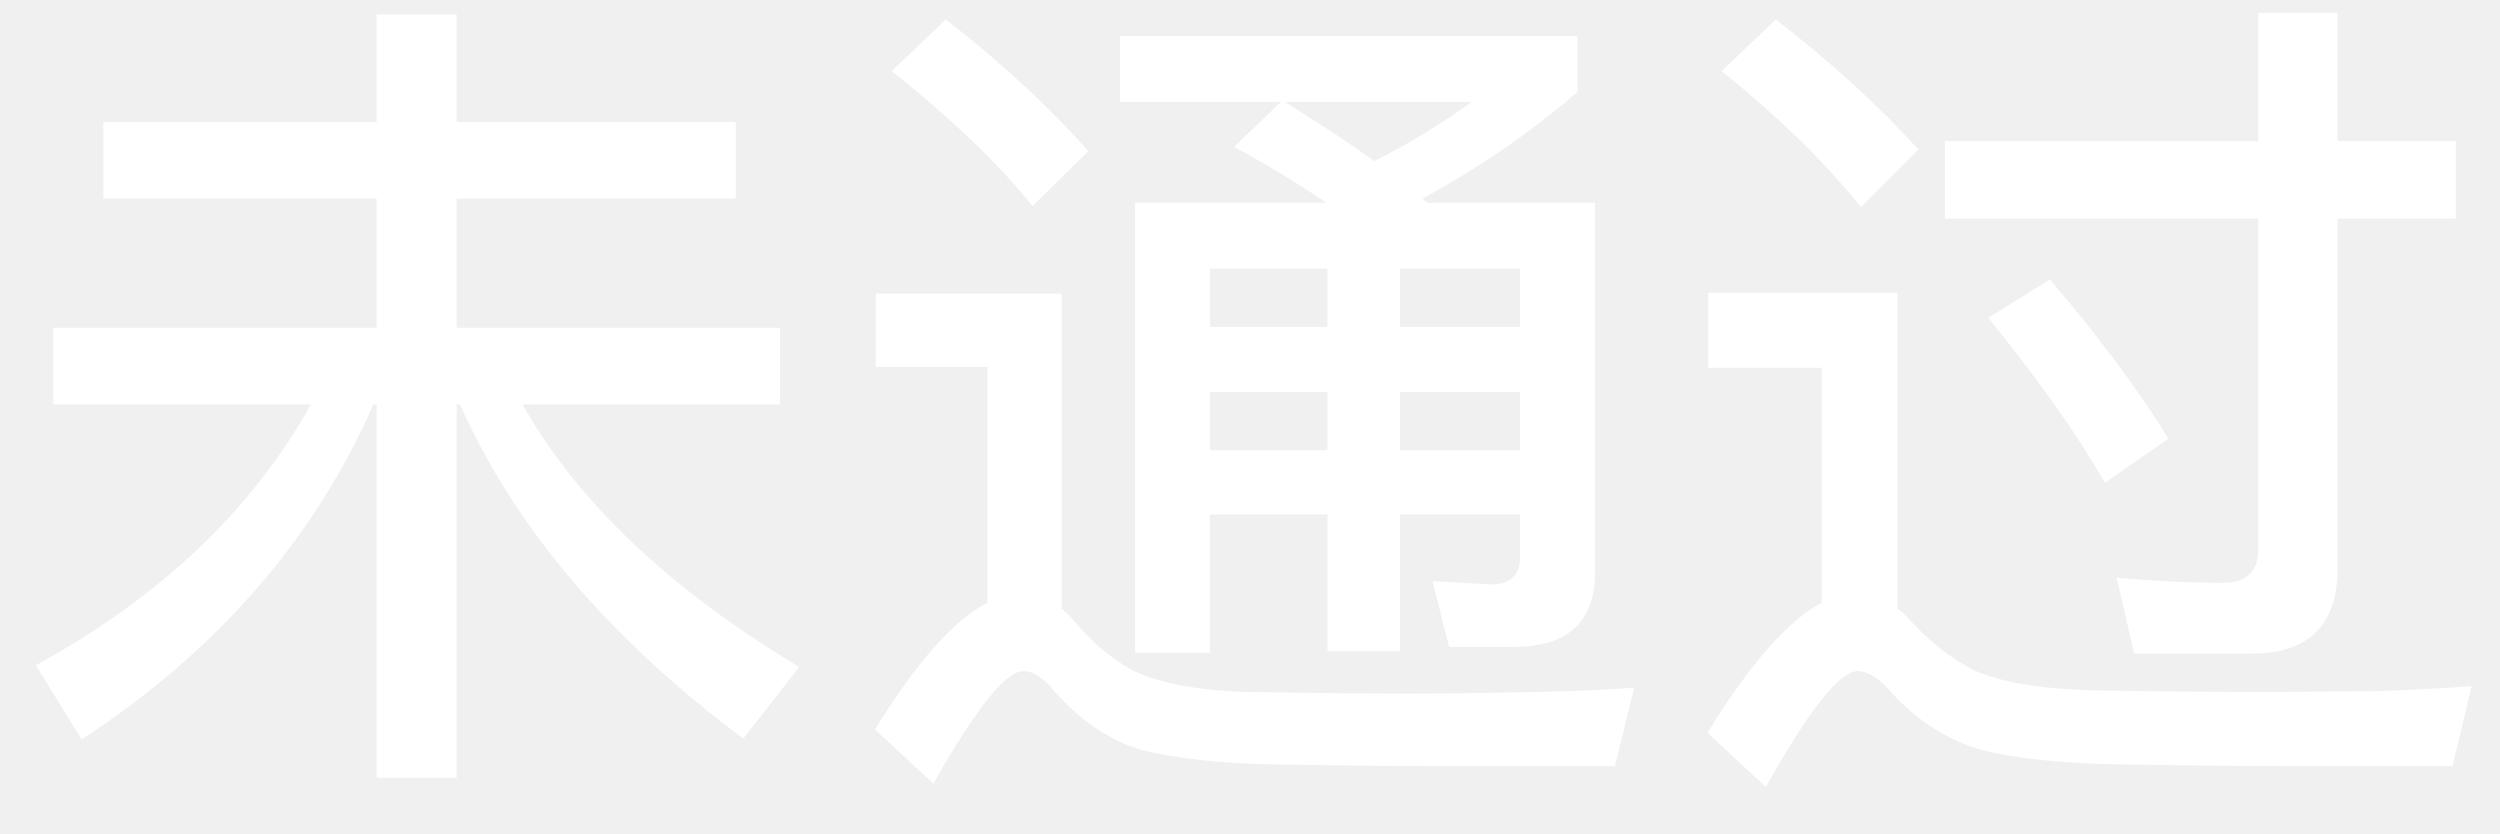
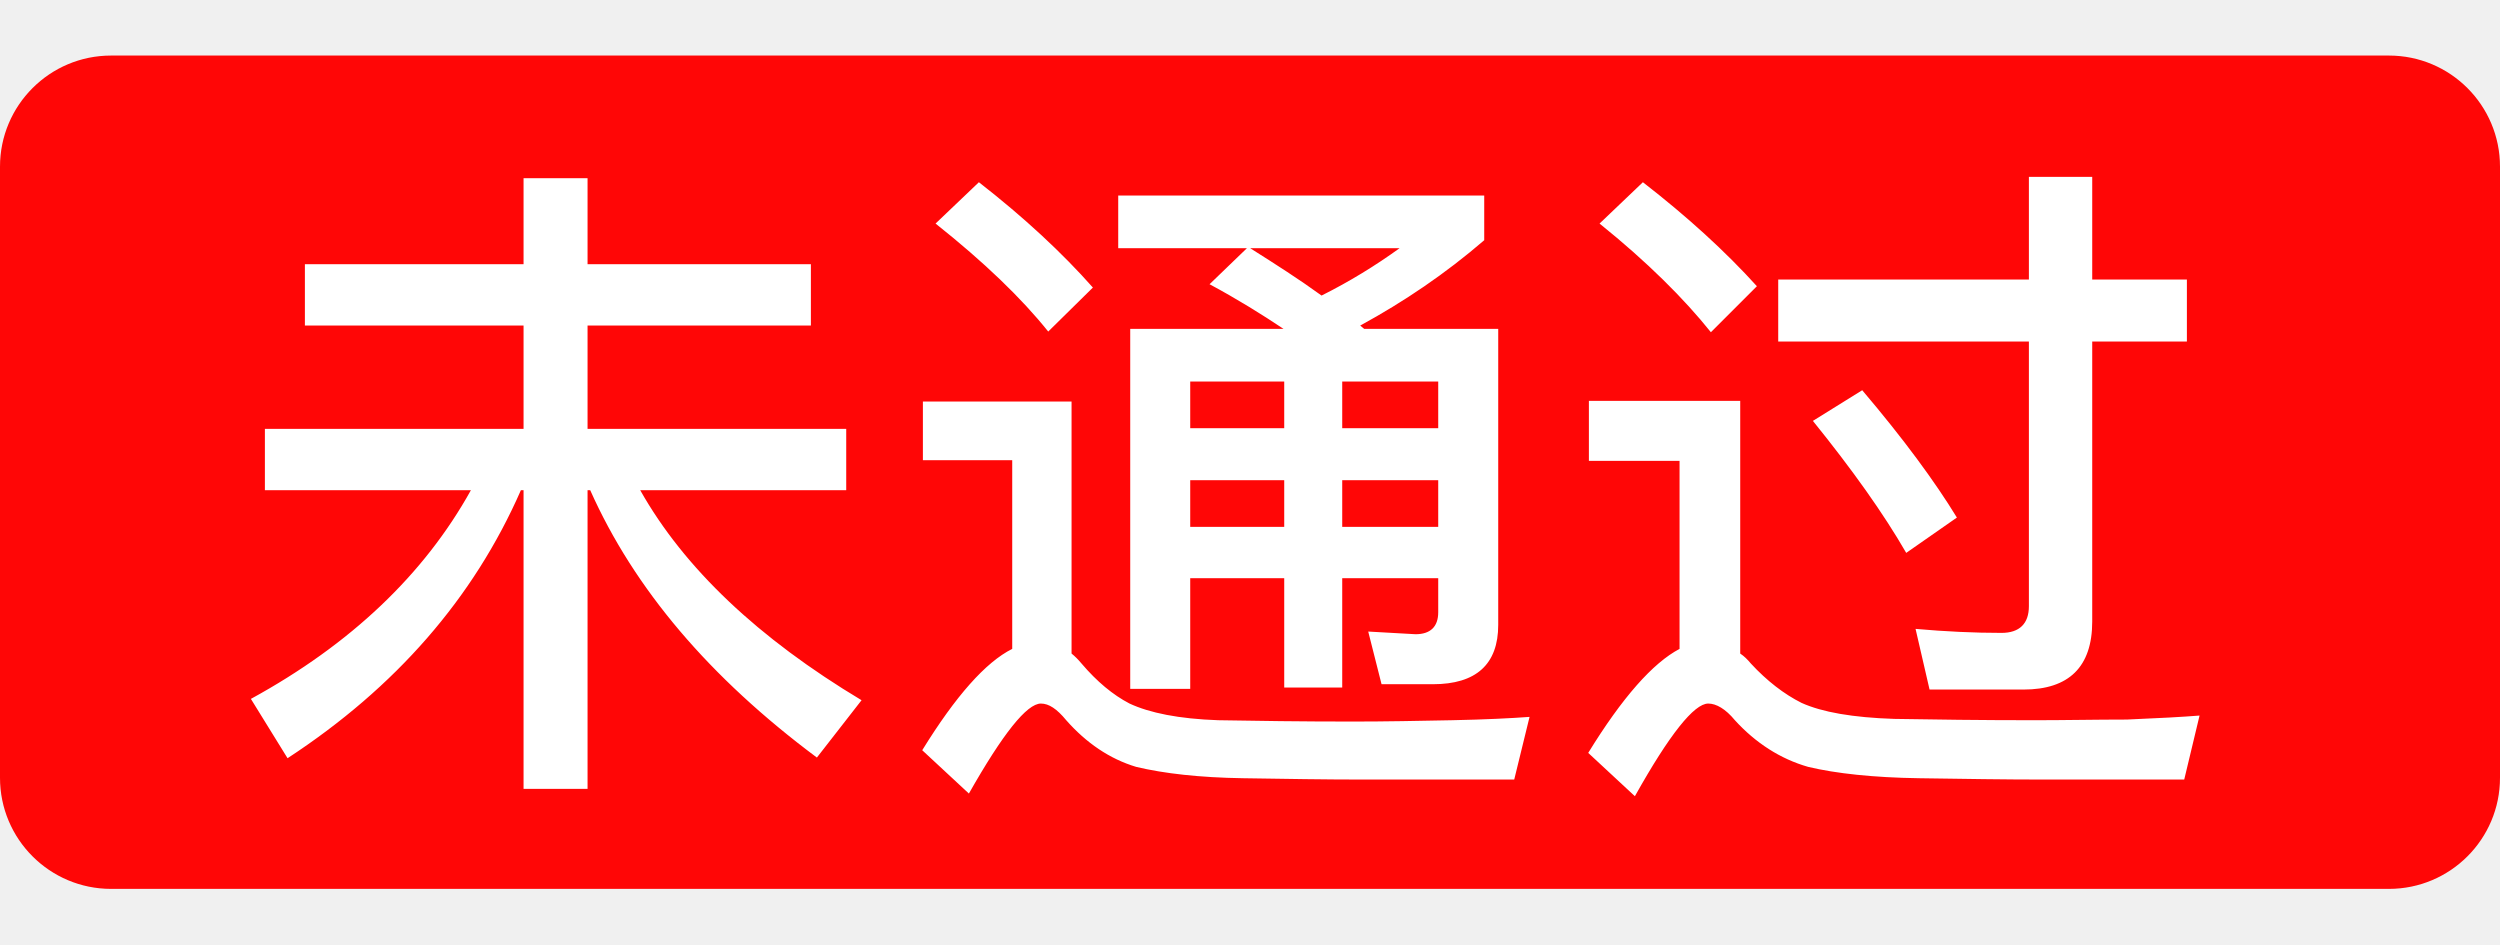
- <svg xmlns="http://www.w3.org/2000/svg" width="36" height="12" viewBox="0 0 36 12" fill="none">
-   <path d="M5.424 0.208H6.576V1.756H10.596V2.86H6.576V4.72H11.232V5.824H7.524C8.316 7.228 9.648 8.488 11.508 9.604L10.704 10.636C8.772 9.196 7.416 7.6 6.624 5.824H6.576V11.2H5.424V5.824H5.376C4.524 7.768 3.12 9.376 1.176 10.648L0.516 9.58C2.316 8.596 3.636 7.336 4.476 5.824H0.768V4.72H5.424V2.86H1.488V1.756H5.424V0.208ZM13.62 0.28C14.436 0.916 15.12 1.552 15.672 2.176L14.868 2.968C14.388 2.368 13.716 1.72 12.84 1.024L13.62 0.28ZM20.52 11.032C19.86 11.032 19.14 11.02 18.372 11.008C17.592 10.996 16.956 10.924 16.452 10.804C15.972 10.66 15.552 10.372 15.192 9.964C15.024 9.76 14.88 9.664 14.736 9.664C14.484 9.664 14.052 10.204 13.44 11.284L12.6 10.504C13.2 9.532 13.74 8.92 14.22 8.68V5.284H12.612V4.228H15.288V8.764C15.348 8.812 15.408 8.872 15.468 8.944C15.744 9.268 16.032 9.508 16.332 9.664C16.692 9.832 17.22 9.94 17.928 9.964C18.612 9.976 19.416 9.988 20.352 9.988C20.94 9.988 21.54 9.976 22.14 9.964C22.74 9.952 23.208 9.928 23.532 9.904L23.256 11.032H20.52ZM18.444 1.468H16.128V0.52H22.716V1.324C22.02 1.924 21.276 2.428 20.484 2.86C20.508 2.884 20.532 2.896 20.556 2.92H22.968V8.248C22.968 8.956 22.572 9.316 21.792 9.316H20.868L20.628 8.368L21.48 8.416C21.744 8.416 21.888 8.284 21.888 8.02V7.408H20.16V9.376H19.116V7.408H17.424V9.4H16.344V2.92H19.104C18.708 2.656 18.264 2.38 17.772 2.116L18.444 1.468ZM19.788 2.32C20.292 2.068 20.76 1.78 21.192 1.468H18.504C18.96 1.756 19.392 2.032 19.788 2.32ZM17.424 5.644V6.484H19.116V5.644H17.424ZM20.16 5.644V6.484H21.888V5.644H20.16ZM21.888 4.708V3.868H20.16V4.708H21.888ZM19.116 4.708V3.868H17.424V4.708H19.116ZM25.572 0.28C26.376 0.904 27.06 1.528 27.624 2.152L26.796 2.98C26.316 2.38 25.656 1.72 24.792 1.024L25.572 0.28ZM32.772 11.032C32.088 11.032 31.344 11.02 30.54 11.008C29.724 10.996 29.052 10.924 28.548 10.804C28.044 10.66 27.6 10.372 27.228 9.964C27.06 9.76 26.892 9.664 26.748 9.664C26.496 9.664 26.052 10.216 25.428 11.332L24.588 10.552C25.2 9.556 25.752 8.932 26.232 8.68V5.296H24.6V4.216H27.324V8.764C27.396 8.812 27.456 8.872 27.516 8.944C27.804 9.256 28.116 9.496 28.428 9.652C28.8 9.82 29.352 9.916 30.096 9.94C30.804 9.952 31.644 9.964 32.628 9.964C33.168 9.964 33.72 9.952 34.284 9.952C34.86 9.928 35.292 9.904 35.592 9.88L35.316 11.032H32.772ZM32.424 9.412H30.732L30.48 8.32C31.02 8.368 31.536 8.392 32.028 8.392C32.352 8.392 32.52 8.224 32.52 7.912V3.148H28.008V2.032H32.52V0.184H33.66V2.032H35.364V3.148H33.66V8.188C33.66 9.004 33.24 9.412 32.424 9.412ZM29.52 4.024C30.264 4.9 30.828 5.668 31.224 6.316L30.312 6.952C29.904 6.244 29.34 5.452 28.632 4.576L29.52 4.024Z" fill="white" />
+ <svg xmlns="http://www.w3.org/2000/svg" width="45" height="17" viewBox="0 0 45 17" fill="none">
+   <rect y="1" width="45" height="15" rx="2" fill="#FF0606" />
+   <path d="M9.424 3.208H10.576V4.756H14.596V5.86H10.576V7.72H15.232V8.824H11.524C12.316 10.228 13.648 11.488 15.508 12.604L14.704 13.636C12.772 12.196 11.416 10.6 10.624 8.824H10.576V14.2H9.424V8.824H9.376C8.524 10.768 7.12 12.376 5.176 13.648L4.516 12.58C6.316 11.596 7.636 10.336 8.476 8.824H4.768V7.72H9.424V5.86H5.488V4.756H9.424V3.208ZM17.62 3.28C18.436 3.916 19.12 4.552 19.672 5.176L18.868 5.968C18.388 5.368 17.716 4.72 16.84 4.024L17.62 3.28ZM24.52 14.032C23.86 14.032 23.14 14.02 22.372 14.008C21.592 13.996 20.956 13.924 20.452 13.804C19.972 13.66 19.552 13.372 19.192 12.964C19.024 12.76 18.88 12.664 18.736 12.664C18.484 12.664 18.052 13.204 17.44 14.284L16.6 13.504C17.2 12.532 17.74 11.92 18.22 11.68V8.284H16.612V7.228H19.288V11.764C19.348 11.812 19.408 11.872 19.468 11.944C19.744 12.268 20.032 12.508 20.332 12.664C20.692 12.832 21.22 12.94 21.928 12.964C22.612 12.976 23.416 12.988 24.352 12.988C24.94 12.988 25.54 12.976 26.14 12.964C26.74 12.952 27.208 12.928 27.532 12.904L27.256 14.032H24.52ZM22.444 4.468H20.128V3.52H26.716V4.324C26.02 4.924 25.276 5.428 24.484 5.86C24.508 5.884 24.532 5.896 24.556 5.92H26.968V11.248C26.968 11.956 26.572 12.316 25.792 12.316H24.868L24.628 11.368L25.48 11.416C25.744 11.416 25.888 11.284 25.888 11.02V10.408H24.16V12.376H23.116V10.408H21.424V12.4H20.344V5.92H23.104C22.708 5.656 22.264 5.38 21.772 5.116L22.444 4.468ZM23.788 5.32C24.292 5.068 24.76 4.78 25.192 4.468H22.504C22.96 4.756 23.392 5.032 23.788 5.32ZM21.424 8.644V9.484H23.116V8.644H21.424ZM24.16 8.644V9.484H25.888V8.644H24.16ZM25.888 7.708V6.868H24.16V7.708H25.888ZM23.116 7.708V6.868H21.424V7.708H23.116ZM29.572 3.28C30.376 3.904 31.06 4.528 31.624 5.152L30.796 5.98C30.316 5.38 29.656 4.72 28.792 4.024L29.572 3.28ZM36.772 14.032C36.088 14.032 35.344 14.02 34.54 14.008C33.724 13.996 33.052 13.924 32.548 13.804C32.044 13.66 31.6 13.372 31.228 12.964C31.06 12.76 30.892 12.664 30.748 12.664C30.496 12.664 30.052 13.216 29.428 14.332L28.588 13.552C29.2 12.556 29.752 11.932 30.232 11.68V8.296H28.6V7.216H31.324V11.764C31.396 11.812 31.456 11.872 31.516 11.944C31.804 12.256 32.116 12.496 32.428 12.652C32.8 12.82 33.352 12.916 34.096 12.94C34.804 12.952 35.644 12.964 36.628 12.964C37.168 12.964 37.72 12.952 38.284 12.952C38.86 12.928 39.292 12.904 39.592 12.88L39.316 14.032H36.772ZM36.424 12.412H34.732L34.48 11.32C35.02 11.368 35.536 11.392 36.028 11.392C36.352 11.392 36.52 11.224 36.52 10.912V6.148H32.008V5.032H36.52V3.184H37.66V5.032H39.364V6.148H37.66V11.188C37.66 12.004 37.24 12.412 36.424 12.412ZM33.52 7.024C34.264 7.9 34.828 8.668 35.224 9.316L34.312 9.952C33.904 9.244 33.34 8.452 32.632 7.576L33.52 7.024Z" fill="white" />
</svg>
